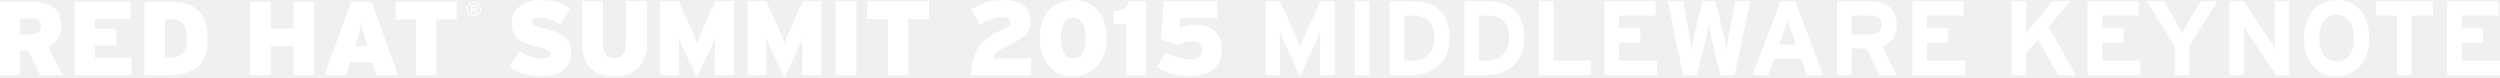
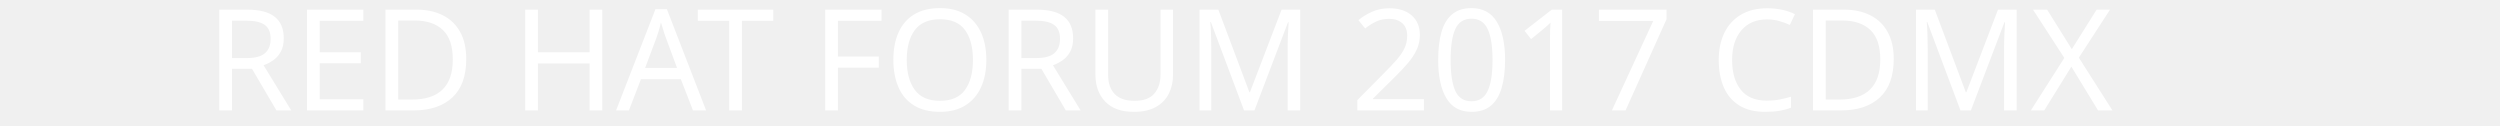
- <svg xmlns="http://www.w3.org/2000/svg" version="1.1" id="Layer_1" x="0px" y="0px" width="408.713px" height="12.686px" viewBox="0 0 408.713 12.686" enable-background="new 0 0 408.713 12.686" xml:space="preserve">
-   <g>
-     <g>
-       <g>
-         <path fill="#FFFFFF" d="M6.53,12.263L4.579,8.233H3.243v4.029H0V0.313h5.343c0.695,0,1.328,0.072,1.903,0.215     s1.067,0.365,1.476,0.673c0.409,0.306,0.726,0.71,0.946,1.202c0.223,0.496,0.334,1.098,0.334,1.803     c0,0.898-0.194,1.634-0.581,2.201c-0.388,0.57-0.914,1.002-1.574,1.297l2.393,4.559H6.53z M6.372,3.37     C6.151,3.132,5.775,3.011,5.25,3.011H3.243v2.61h1.956c0.548,0,0.936-0.113,1.164-0.34c0.229-0.228,0.344-0.558,0.344-0.989     C6.707,3.915,6.597,3.608,6.372,3.37z" />
-       </g>
-       <g>
-         <path fill="#FFFFFF" d="M12.221,12.263V0.313h9.147v2.785h-5.871v1.603h3.533v2.729h-3.533v2.049h5.992v2.783H12.221z" />
-       </g>
-       <g>
-         <path fill="#FFFFFF" d="M33.521,9.062c-0.272,0.77-0.684,1.389-1.229,1.859c-0.546,0.475-1.222,0.816-2.022,1.025     c-0.801,0.211-1.731,0.316-2.79,0.316h-3.874V0.313h4.181c0.934,0,1.78,0.097,2.544,0.29c0.761,0.194,1.407,0.521,1.935,0.983     c0.53,0.46,0.939,1.064,1.23,1.818c0.29,0.749,0.435,1.688,0.435,2.812C33.93,7.347,33.793,8.292,33.521,9.062z M30.389,4.855     c-0.098-0.399-0.253-0.724-0.471-0.976c-0.215-0.248-0.501-0.434-0.853-0.553c-0.352-0.12-0.784-0.18-1.296-0.18h-0.821v6.279     h0.719c0.511,0,0.949-0.053,1.313-0.159c0.365-0.11,0.664-0.286,0.896-0.529c0.235-0.245,0.402-0.569,0.505-0.974     c0.1-0.404,0.153-0.902,0.153-1.494C30.533,5.726,30.485,5.251,30.389,4.855z" />
-       </g>
-       <g>
-         <path fill="#FFFFFF" d="M47.977,12.263V7.552h-3.722v4.711h-3.377V0.313h3.377v4.354h3.722V0.313h3.377v11.949H47.977z" />
-       </g>
-       <g>
-         <path fill="#FFFFFF" d="M61.494,12.263l-0.648-2.1H57.26l-0.65,2.1h-3.549l4.336-11.949h3.344l4.336,11.949H61.494z M59.82,6.749     c-0.102-0.387-0.194-0.725-0.273-1.006c-0.081-0.285-0.151-0.542-0.212-0.77c-0.062-0.227-0.117-0.434-0.163-0.623     c-0.046-0.189-0.084-0.383-0.119-0.588c-0.035,0.205-0.075,0.404-0.121,0.598c-0.044,0.192-0.099,0.402-0.16,0.63     c-0.063,0.227-0.135,0.483-0.214,0.77c-0.08,0.282-0.171,0.614-0.274,0.989l-0.223,0.786h1.981L59.82,6.749z" />
-       </g>
-       <g>
-         <path fill="#FFFFFF" d="M71.323,3.199v9.063h-3.311V3.199h-3.344V0.313H74.67v2.886H71.323z" />
-       </g>
-     </g>
-     <g>
-       <path fill="#FFFFFF" d="M78.563,1.981c-0.06,0.146-0.146,0.273-0.253,0.379c-0.106,0.108-0.234,0.193-0.378,0.254    c-0.147,0.062-0.305,0.09-0.475,0.09c-0.171,0-0.33-0.028-0.474-0.09c-0.148-0.061-0.273-0.146-0.382-0.254    c-0.107-0.105-0.19-0.232-0.251-0.379c-0.062-0.146-0.092-0.306-0.092-0.475c0-0.17,0.03-0.328,0.092-0.475    c0.061-0.146,0.144-0.271,0.251-0.379c0.108-0.109,0.234-0.191,0.382-0.254c0.144-0.061,0.302-0.091,0.474-0.091    c0.169,0,0.328,0.03,0.475,0.091c0.145,0.062,0.272,0.145,0.378,0.254c0.107,0.107,0.193,0.232,0.253,0.379    c0.061,0.146,0.09,0.305,0.09,0.475C78.653,1.676,78.624,1.835,78.563,1.981z M78.385,1.111c-0.05-0.122-0.121-0.229-0.213-0.321    c-0.091-0.092-0.196-0.162-0.319-0.214c-0.123-0.05-0.254-0.074-0.396-0.074c-0.145,0-0.278,0.024-0.399,0.074    c-0.122,0.052-0.228,0.122-0.319,0.214c-0.089,0.092-0.16,0.199-0.212,0.321c-0.051,0.123-0.075,0.255-0.075,0.396    c0,0.143,0.024,0.277,0.075,0.398c0.053,0.121,0.123,0.227,0.212,0.318c0.091,0.092,0.198,0.162,0.319,0.213    c0.121,0.05,0.254,0.074,0.399,0.074c0.142,0,0.273-0.024,0.396-0.074c0.123-0.051,0.229-0.121,0.319-0.213    c0.092-0.092,0.163-0.197,0.213-0.318s0.076-0.256,0.076-0.398C78.461,1.366,78.435,1.234,78.385,1.111z M77.923,1.477    c-0.051,0.065-0.117,0.11-0.202,0.134l0.27,0.528h-0.261l-0.254-0.507h-0.252v0.507H77V0.831h0.573    c0.058,0,0.113,0.008,0.165,0.021c0.052,0.016,0.097,0.039,0.134,0.072c0.04,0.031,0.07,0.072,0.094,0.123    C77.988,1.097,78,1.155,78,1.226C78,1.33,77.976,1.412,77.923,1.477z M77.719,1.093c-0.04-0.032-0.091-0.047-0.149-0.047h-0.346    v0.372h0.346c0.058,0,0.109-0.017,0.149-0.046c0.038-0.029,0.059-0.076,0.059-0.141C77.777,1.169,77.756,1.121,77.719,1.093z" />
-     </g>
-     <g>
-       <path fill="#FFFFFF" d="M215.8,12.271V7.835c0-0.161,0.003-0.368,0.009-0.621s0.009-0.512,0.009-0.777    c0-0.264,0.003-0.512,0.009-0.742c0.005-0.23,0.009-0.403,0.009-0.518c-0.092,0.23-0.217,0.535-0.373,0.915    c-0.155,0.379-0.314,0.742-0.475,1.087l-2.457,5.367l-2.445-5.367c-0.16-0.346-0.318-0.708-0.473-1.087    c-0.155-0.38-0.279-0.685-0.37-0.915c0,0.115,0.002,0.288,0.008,0.518c0.006,0.23,0.009,0.478,0.009,0.742    c0,0.265,0.002,0.524,0.009,0.777c0.005,0.253,0.008,0.46,0.008,0.621v4.436h-2.364V0.19h2.33l2.513,5.471    c0.08,0.172,0.16,0.354,0.241,0.543c0.08,0.19,0.157,0.377,0.232,0.561c0.074,0.184,0.144,0.357,0.206,0.518    c0.063,0.161,0.112,0.293,0.146,0.396c0.081-0.23,0.196-0.537,0.346-0.923c0.15-0.385,0.307-0.75,0.468-1.096l2.44-5.471h2.364    v12.081H215.8z" />
-       <path fill="#FFFFFF" d="M221.496,12.271V0.19h2.398v12.081H221.496z" />
-       <path fill="#FFFFFF" d="M236.451,8.965c-0.352,0.766-0.818,1.393-1.398,1.882c-0.581,0.489-1.242,0.849-1.984,1.079    s-1.499,0.345-2.27,0.345h-3.607V0.19h3.779c0.863,0,1.66,0.106,2.391,0.319c0.73,0.213,1.363,0.561,1.898,1.044    c0.535,0.483,0.955,1.107,1.26,1.873s0.457,1.7,0.457,2.804C236.976,7.289,236.8,8.201,236.451,8.965z M233.642,3.473    c-0.565-0.613-1.489-0.919-2.771-0.919h-1.282v7.352h1.195c0.635,0,1.187-0.089,1.654-0.266c0.467-0.178,0.852-0.428,1.151-0.748    s0.525-0.707,0.676-1.159c0.149-0.452,0.226-0.954,0.226-1.503C234.492,5.005,234.208,4.086,233.642,3.473z" />
-       <path fill="#FFFFFF" d="M248.652,8.965c-0.352,0.766-0.818,1.393-1.398,1.882c-0.581,0.489-1.242,0.849-1.984,1.079    s-1.499,0.345-2.27,0.345h-3.607V0.19h3.779c0.863,0,1.66,0.106,2.391,0.319c0.73,0.213,1.363,0.561,1.898,1.044    c0.535,0.483,0.955,1.107,1.26,1.873s0.457,1.7,0.457,2.804C249.177,7.289,249.001,8.201,248.652,8.965z M245.843,3.473    c-0.565-0.613-1.489-0.919-2.771-0.919h-1.282v7.352h1.195c0.635,0,1.187-0.089,1.654-0.266c0.467-0.178,0.852-0.428,1.151-0.748    s0.525-0.707,0.676-1.159c0.149-0.452,0.226-0.954,0.226-1.503C246.693,5.005,246.41,4.086,245.843,3.473z" />
-       <path fill="#FFFFFF" d="M251.593,12.271V0.19h2.399v9.716h6.058v2.364H251.593z" />
-       <path fill="#FFFFFF" d="M262.293,12.271V0.19h8.37v2.364h-5.971v2.071h3.469v2.364h-3.469v2.917h6.23v2.364H262.293z" />
-       <path fill="#FFFFFF" d="M283.609,12.271h-2.365l-1.484-6.213c-0.092-0.368-0.176-0.748-0.25-1.139s-0.129-0.702-0.164-0.932    c-0.023,0.23-0.072,0.544-0.146,0.941s-0.158,0.774-0.25,1.13l-1.52,6.213h-2.26L272.65,0.19h2.52l1.053,5.885    c0.057,0.299,0.113,0.642,0.172,1.027c0.057,0.386,0.098,0.705,0.121,0.958c0.045-0.253,0.109-0.572,0.189-0.958    c0.08-0.385,0.156-0.728,0.225-1.027l1.416-5.885h2.105l1.432,5.885c0.068,0.299,0.145,0.642,0.225,1.027    c0.08,0.386,0.143,0.705,0.189,0.958c0.023-0.253,0.062-0.575,0.121-0.966c0.057-0.391,0.115-0.731,0.172-1.019l1.053-5.885h2.486    L283.609,12.271z" />
-       <path fill="#FFFFFF" d="M295.412,12.271l-0.949-2.692h-4.418l-0.949,2.692h-2.588l4.625-12.081h2.348l4.59,12.081H295.412z     M292.857,5.091c-0.125-0.356-0.244-0.701-0.354-1.035c-0.109-0.333-0.191-0.615-0.25-0.846c-0.057,0.23-0.141,0.512-0.25,0.846    c-0.109,0.334-0.227,0.679-0.354,1.035l-0.777,2.192h2.762L292.857,5.091z" />
-       <path fill="#FFFFFF" d="M307.314,12.271l-2.162-4.349h-2.439v4.349h-2.398V0.19h5.627c0.562,0,1.098,0.078,1.604,0.233    c0.508,0.155,0.949,0.394,1.33,0.716c0.379,0.322,0.678,0.722,0.896,1.199s0.328,1.039,0.328,1.683    c0,0.909-0.193,1.654-0.578,2.235c-0.385,0.581-0.963,1.021-1.734,1.32l2.312,4.694H307.314z M307.156,2.906    c-0.307-0.234-0.73-0.352-1.273-0.352h-3.17v3.089h3.17c1.154,0,1.732-0.521,1.732-1.562    C307.615,3.532,307.46,3.141,307.156,2.906z" />
-       <path fill="#FFFFFF" d="M312.636,12.271V0.19h8.371v2.364h-5.973v2.071h3.469v2.364h-3.469v2.917h6.23v2.364H312.636z" />
-       <path fill="#FFFFFF" d="M336.47,12.271l-3.279-5.833l-1.934,2.278v3.556h-2.398V0.19h2.398v3.434c0,0.115,0,0.265,0,0.449    c0,0.173-0.002,0.351-0.008,0.535s-0.012,0.362-0.018,0.535c-0.006,0.172-0.008,0.305-0.008,0.396    c0.08-0.138,0.217-0.328,0.414-0.569c0.195-0.242,0.373-0.46,0.535-0.656l3.381-4.125h2.918l-3.539,4.176l4.436,7.904H336.47z" />
-       <path fill="#FFFFFF" d="M341.285,12.271V0.19h8.369v2.364h-5.971v2.071h3.469v2.364h-3.469v2.917h6.23v2.364H341.285z" />
-       <path fill="#FFFFFF" d="M357.937,7.49v4.78h-2.398V7.541l-4.572-7.351h2.777l1.709,2.865c0.104,0.184,0.221,0.388,0.352,0.613    c0.131,0.224,0.258,0.449,0.377,0.673c0.121,0.224,0.232,0.432,0.334,0.621c0.104,0.19,0.184,0.343,0.24,0.458    c0.057-0.115,0.137-0.268,0.24-0.458c0.104-0.189,0.215-0.394,0.334-0.612s0.242-0.44,0.369-0.665    c0.125-0.225,0.246-0.434,0.359-0.63l1.709-2.865h2.744L357.937,7.49z" />
-       <path fill="#FFFFFF" d="M372.107,12.271l-4.436-6.593c-0.15-0.23-0.309-0.475-0.475-0.733s-0.291-0.469-0.371-0.63    c0,0.115,0.002,0.285,0.008,0.509c0.006,0.224,0.01,0.469,0.01,0.733c0,0.253,0.002,0.506,0.008,0.759    c0.006,0.253,0.01,0.466,0.01,0.639v5.315h-2.398V0.19h2.328l4.266,6.385c0.15,0.23,0.307,0.475,0.475,0.733    c0.166,0.259,0.289,0.469,0.369,0.63c0-0.114-0.004-0.284-0.008-0.509c-0.008-0.225-0.01-0.463-0.01-0.716    c0-0.265-0.002-0.523-0.008-0.777c-0.006-0.253-0.01-0.466-0.01-0.638V0.19h2.398v12.081H372.107z" />
-       <path fill="#FFFFFF" d="M386.941,8.836c-0.26,0.771-0.625,1.424-1.096,1.959c-0.473,0.535-1.035,0.946-1.691,1.234    c-0.656,0.287-1.375,0.432-2.158,0.432c-0.793,0-1.516-0.142-2.164-0.424c-0.65-0.281-1.209-0.689-1.676-1.225    c-0.465-0.535-0.828-1.186-1.086-1.951c-0.26-0.764-0.389-1.636-0.389-2.614s0.129-1.853,0.389-2.624    c0.258-0.771,0.623-1.424,1.096-1.958c0.471-0.535,1.035-0.946,1.691-1.234C380.513,0.144,381.238,0,382.031,0    c0.783,0,1.498,0.141,2.148,0.423s1.209,0.69,1.674,1.225c0.467,0.535,0.828,1.185,1.088,1.95s0.389,1.637,0.389,2.615    C387.33,7.191,387.201,8.065,386.941,8.836z M384.05,3.4c-0.529-0.667-1.221-1.001-2.07-1.001c-0.852,0-1.533,0.328-2.045,0.983    c-0.514,0.656-0.77,1.6-0.77,2.831c0,1.231,0.266,2.181,0.795,2.848c0.529,0.668,1.219,1.001,2.07,1.001s1.533-0.328,2.045-0.983    c0.512-0.656,0.768-1.6,0.768-2.831S384.58,4.067,384.05,3.4z" />
-       <path fill="#FFFFFF" d="M394.267,2.554v9.716h-2.4V2.554h-3.469V0.19h9.338v2.364H394.267z" />
-       <path fill="#FFFFFF" d="M400.083,12.271V0.19h8.369v2.364h-5.971v2.071h3.469v2.364h-3.469v2.917h6.23v2.364H400.083z" />
-     </g>
-     <g>
-       <path fill="#FFFFFF" d="M93.01,10.338c-0.248,0.494-0.593,0.896-1.036,1.208c-0.443,0.311-0.969,0.54-1.579,0.69    c-0.61,0.148-1.277,0.225-2.002,0.225c-0.978,0-1.913-0.142-2.805-0.424c-0.892-0.281-1.654-0.629-2.287-1.044l1.623-2.623    c0.218,0.149,0.475,0.296,0.768,0.44c0.293,0.144,0.598,0.273,0.915,0.389c0.316,0.114,0.635,0.207,0.958,0.275    s0.622,0.104,0.897,0.104c0.598,0,1.01-0.057,1.234-0.172c0.225-0.115,0.337-0.316,0.337-0.604c0-0.115-0.032-0.219-0.095-0.312    c-0.063-0.092-0.172-0.181-0.328-0.267c-0.155-0.087-0.366-0.173-0.63-0.259c-0.265-0.086-0.599-0.176-1.001-0.268    c-0.725-0.173-1.358-0.357-1.898-0.553c-0.541-0.195-0.99-0.44-1.346-0.733c-0.357-0.293-0.625-0.647-0.803-1.061    c-0.178-0.415-0.268-0.926-0.268-1.536c0-0.563,0.112-1.082,0.337-1.553c0.224-0.472,0.543-0.875,0.958-1.208    c0.415-0.333,0.915-0.593,1.501-0.777C87.047,0.092,87.703,0,88.428,0c1.035,0,1.936,0.121,2.701,0.362s1.47,0.587,2.114,1.036    L91.62,4.021c-0.541-0.368-1.082-0.65-1.622-0.846c-0.541-0.195-1.122-0.293-1.743-0.293c-0.506,0-0.84,0.069-1.001,0.207    c-0.161,0.138-0.242,0.317-0.242,0.535c0,0.115,0.032,0.216,0.095,0.302c0.063,0.086,0.169,0.167,0.319,0.242    c0.149,0.075,0.351,0.149,0.604,0.224c0.253,0.075,0.575,0.158,0.966,0.25c0.759,0.184,1.415,0.385,1.967,0.604    c0.552,0.218,1.007,0.478,1.364,0.776c0.356,0.299,0.621,0.656,0.793,1.07c0.173,0.415,0.259,0.903,0.259,1.467    C93.381,9.25,93.257,9.844,93.01,10.338z" />
-       <path fill="#FFFFFF" d="M105.349,9.561c-0.271,0.68-0.645,1.234-1.122,1.666c-0.478,0.432-1.042,0.745-1.691,0.94    s-1.354,0.294-2.114,0.294c-0.759,0-1.461-0.099-2.105-0.294s-1.199-0.509-1.666-0.94c-0.466-0.432-0.831-0.986-1.096-1.666    c-0.265-0.678-0.397-1.495-0.397-2.45V0.19h3.417v6.92c0,0.748,0.152,1.335,0.458,1.761c0.305,0.426,0.785,0.639,1.441,0.639    s1.13-0.213,1.424-0.639s0.44-1.013,0.44-1.761V0.19h3.417v6.92C105.755,8.065,105.62,8.883,105.349,9.561z" />
-       <path fill="#FFFFFF" d="M116.852,12.271V9.389c0-0.599,0.005-1.165,0.017-1.7c0.011-0.535,0.029-1.038,0.052-1.51    c-0.092,0.23-0.196,0.483-0.311,0.759c-0.115,0.276-0.236,0.556-0.362,0.838c-0.127,0.281-0.253,0.558-0.38,0.828    c-0.126,0.27-0.242,0.515-0.345,0.732l-1.587,3.349l-1.588-3.349c-0.104-0.218-0.219-0.463-0.345-0.732    c-0.127-0.271-0.253-0.547-0.38-0.828c-0.126-0.282-0.248-0.562-0.362-0.838c-0.115-0.276-0.219-0.529-0.311-0.759    c0.023,0.472,0.04,0.975,0.052,1.51c0.011,0.535,0.017,1.102,0.017,1.7v2.882h-3.141V0.19h3.072l1.484,3.227    c0.184,0.391,0.356,0.768,0.518,1.13s0.308,0.702,0.44,1.018c0.132,0.317,0.248,0.602,0.345,0.854    c0.098,0.253,0.169,0.466,0.216,0.639c0.104-0.345,0.288-0.831,0.552-1.458c0.265-0.627,0.587-1.354,0.966-2.183l1.484-3.227    h3.038v12.081H116.852z" />
-       <path fill="#FFFFFF" d="M131.159,12.271V9.389c0-0.599,0.005-1.165,0.017-1.7c0.011-0.535,0.029-1.038,0.052-1.51    c-0.092,0.23-0.196,0.483-0.311,0.759c-0.115,0.276-0.236,0.556-0.362,0.838c-0.127,0.281-0.253,0.558-0.38,0.828    c-0.126,0.27-0.242,0.515-0.345,0.732l-1.587,3.349l-1.588-3.349c-0.104-0.218-0.219-0.463-0.345-0.732    c-0.127-0.271-0.253-0.547-0.38-0.828c-0.126-0.282-0.248-0.562-0.362-0.838c-0.115-0.276-0.219-0.529-0.311-0.759    c0.023,0.472,0.04,0.975,0.052,1.51c0.011,0.535,0.017,1.102,0.017,1.7v2.882h-3.141V0.19h3.072l1.484,3.227    c0.184,0.391,0.356,0.768,0.518,1.13s0.308,0.702,0.44,1.018c0.132,0.317,0.248,0.602,0.345,0.854    c0.098,0.253,0.169,0.466,0.216,0.639c0.104-0.345,0.288-0.831,0.552-1.458c0.265-0.627,0.587-1.354,0.966-2.183l1.484-3.227    h3.038v12.081H131.159z" />
-       <path fill="#FFFFFF" d="M136.577,12.271V0.19h3.417v12.081H136.577z" />
-       <path fill="#FFFFFF" d="M148.503,3.106v9.164h-3.349V3.106h-3.383V0.19h10.113v2.917H148.503z" />
-       <path fill="#FFFFFF" d="M158.703,12.271c0.022-1.013,0.157-1.904,0.405-2.675c0.247-0.771,0.587-1.449,1.019-2.037    c0.431-0.586,0.951-1.096,1.562-1.527c0.609-0.432,1.294-0.814,2.054-1.148c0.322-0.138,0.578-0.259,0.768-0.362    c0.19-0.104,0.337-0.201,0.44-0.293c0.104-0.092,0.173-0.181,0.207-0.268c0.034-0.086,0.052-0.192,0.052-0.319    c0-0.265-0.104-0.469-0.311-0.613s-0.552-0.216-1.035-0.216c-0.61,0-1.208,0.104-1.795,0.311s-1.186,0.512-1.795,0.915    l-1.536-2.468c0.771-0.495,1.567-0.88,2.391-1.156C161.95,0.138,162.878,0,163.915,0c1.507,0,2.646,0.291,3.417,0.872    c0.771,0.581,1.156,1.424,1.156,2.528c0,0.403-0.04,0.765-0.121,1.087c-0.08,0.322-0.228,0.627-0.439,0.915    c-0.214,0.288-0.507,0.563-0.881,0.828c-0.374,0.265-0.849,0.529-1.424,0.794c-0.609,0.277-1.113,0.529-1.51,0.759    c-0.397,0.23-0.723,0.446-0.976,0.647S162.695,8.822,162.568,9c-0.127,0.179-0.224,0.359-0.293,0.543h6.299v2.728H158.703z" />
-       <path fill="#FFFFFF" d="M180.517,8.879c-0.276,0.777-0.659,1.43-1.147,1.959c-0.489,0.529-1.07,0.932-1.743,1.209    c-0.674,0.275-1.401,0.414-2.184,0.414s-1.508-0.136-2.175-0.406c-0.667-0.27-1.242-0.667-1.726-1.191    c-0.483-0.523-0.863-1.173-1.139-1.949c-0.276-0.777-0.414-1.666-0.414-2.667c0-1.001,0.138-1.89,0.414-2.667    c0.275-0.777,0.658-1.43,1.147-1.959c0.489-0.529,1.07-0.932,1.743-1.208S174.695,0,175.477,0s1.508,0.135,2.175,0.405    c0.667,0.271,1.243,0.667,1.726,1.191c0.483,0.524,0.863,1.174,1.14,1.95c0.276,0.777,0.414,1.666,0.414,2.667    S180.793,8.103,180.517,8.879z M176.961,3.728c-0.356-0.563-0.862-0.846-1.519-0.846c-0.655,0-1.156,0.276-1.501,0.829    c-0.346,0.552-0.519,1.387-0.519,2.502c0,1.116,0.179,1.956,0.535,2.52c0.356,0.564,0.863,0.846,1.519,0.846    c0.656,0,1.156-0.275,1.502-0.828c0.345-0.553,0.518-1.387,0.518-2.502C177.497,5.131,177.318,4.292,176.961,3.728z" />
-       <path fill="#FFFFFF" d="M184.106,12.271V3.952h-2.036V1.829c0.391-0.023,0.725-0.069,1.001-0.138    c0.276-0.069,0.512-0.167,0.707-0.293c0.196-0.126,0.357-0.291,0.483-0.492c0.127-0.201,0.236-0.44,0.328-0.716h2.796v12.081    H184.106z" />
-       <path fill="#FFFFFF" d="M198.335,11.321c-0.949,0.759-2.286,1.14-4.013,1.14c-1.047,0-1.981-0.133-2.804-0.395    c-0.823-0.264-1.608-0.617-2.356-1.064l1.363-2.494c0.587,0.346,1.217,0.631,1.891,0.854c0.673,0.225,1.337,0.337,1.993,0.337    c0.782,0,1.331-0.137,1.647-0.408s0.475-0.65,0.475-1.137c0-0.475-0.141-0.83-0.423-1.068c-0.281-0.237-0.682-0.356-1.199-0.356    s-0.943,0.061-1.277,0.181c-0.333,0.121-0.649,0.292-0.949,0.509l-2.864-0.966l0.414-6.265h8.802v2.727h-6.092l-0.104,1.674    c0.334-0.161,0.699-0.29,1.097-0.388c0.396-0.098,0.899-0.146,1.51-0.146c0.656,0,1.248,0.083,1.777,0.25    c0.529,0.167,0.981,0.415,1.355,0.742c0.373,0.328,0.664,0.745,0.871,1.251s0.311,1.093,0.311,1.76    C199.759,9.475,199.285,10.562,198.335,11.321z" />
-     </g>
+ <svg xmlns="http://www.w3.org/2000/svg" width="200mm" height="10mm" viewBox="0 0 708.661 35.433" id="svg3864" version="1.1">
+   <defs id="defs3866" />
+   <g id="layer1" transform="translate(0,-1016.929)">
+     <text xml:space="preserve" style="font-style:normal;font-weight:normal;font-size:40px;line-height:125%;font-family:Sans;letter-spacing:0px;word-spacing:0px;fill:#000000;fill-opacity:1;stroke:none;stroke-width:1px;stroke-linecap:butt;stroke-linejoin:miter;stroke-opacity:1" x="58.279" y="1048.226" id="text3872">
+       <tspan id="tspan3874" x="58.279" y="1048.226" style="fill:#ffffff">RED HAT FORUM 2017 CDMX</tspan>
+     </text>
  </g>
</svg>
